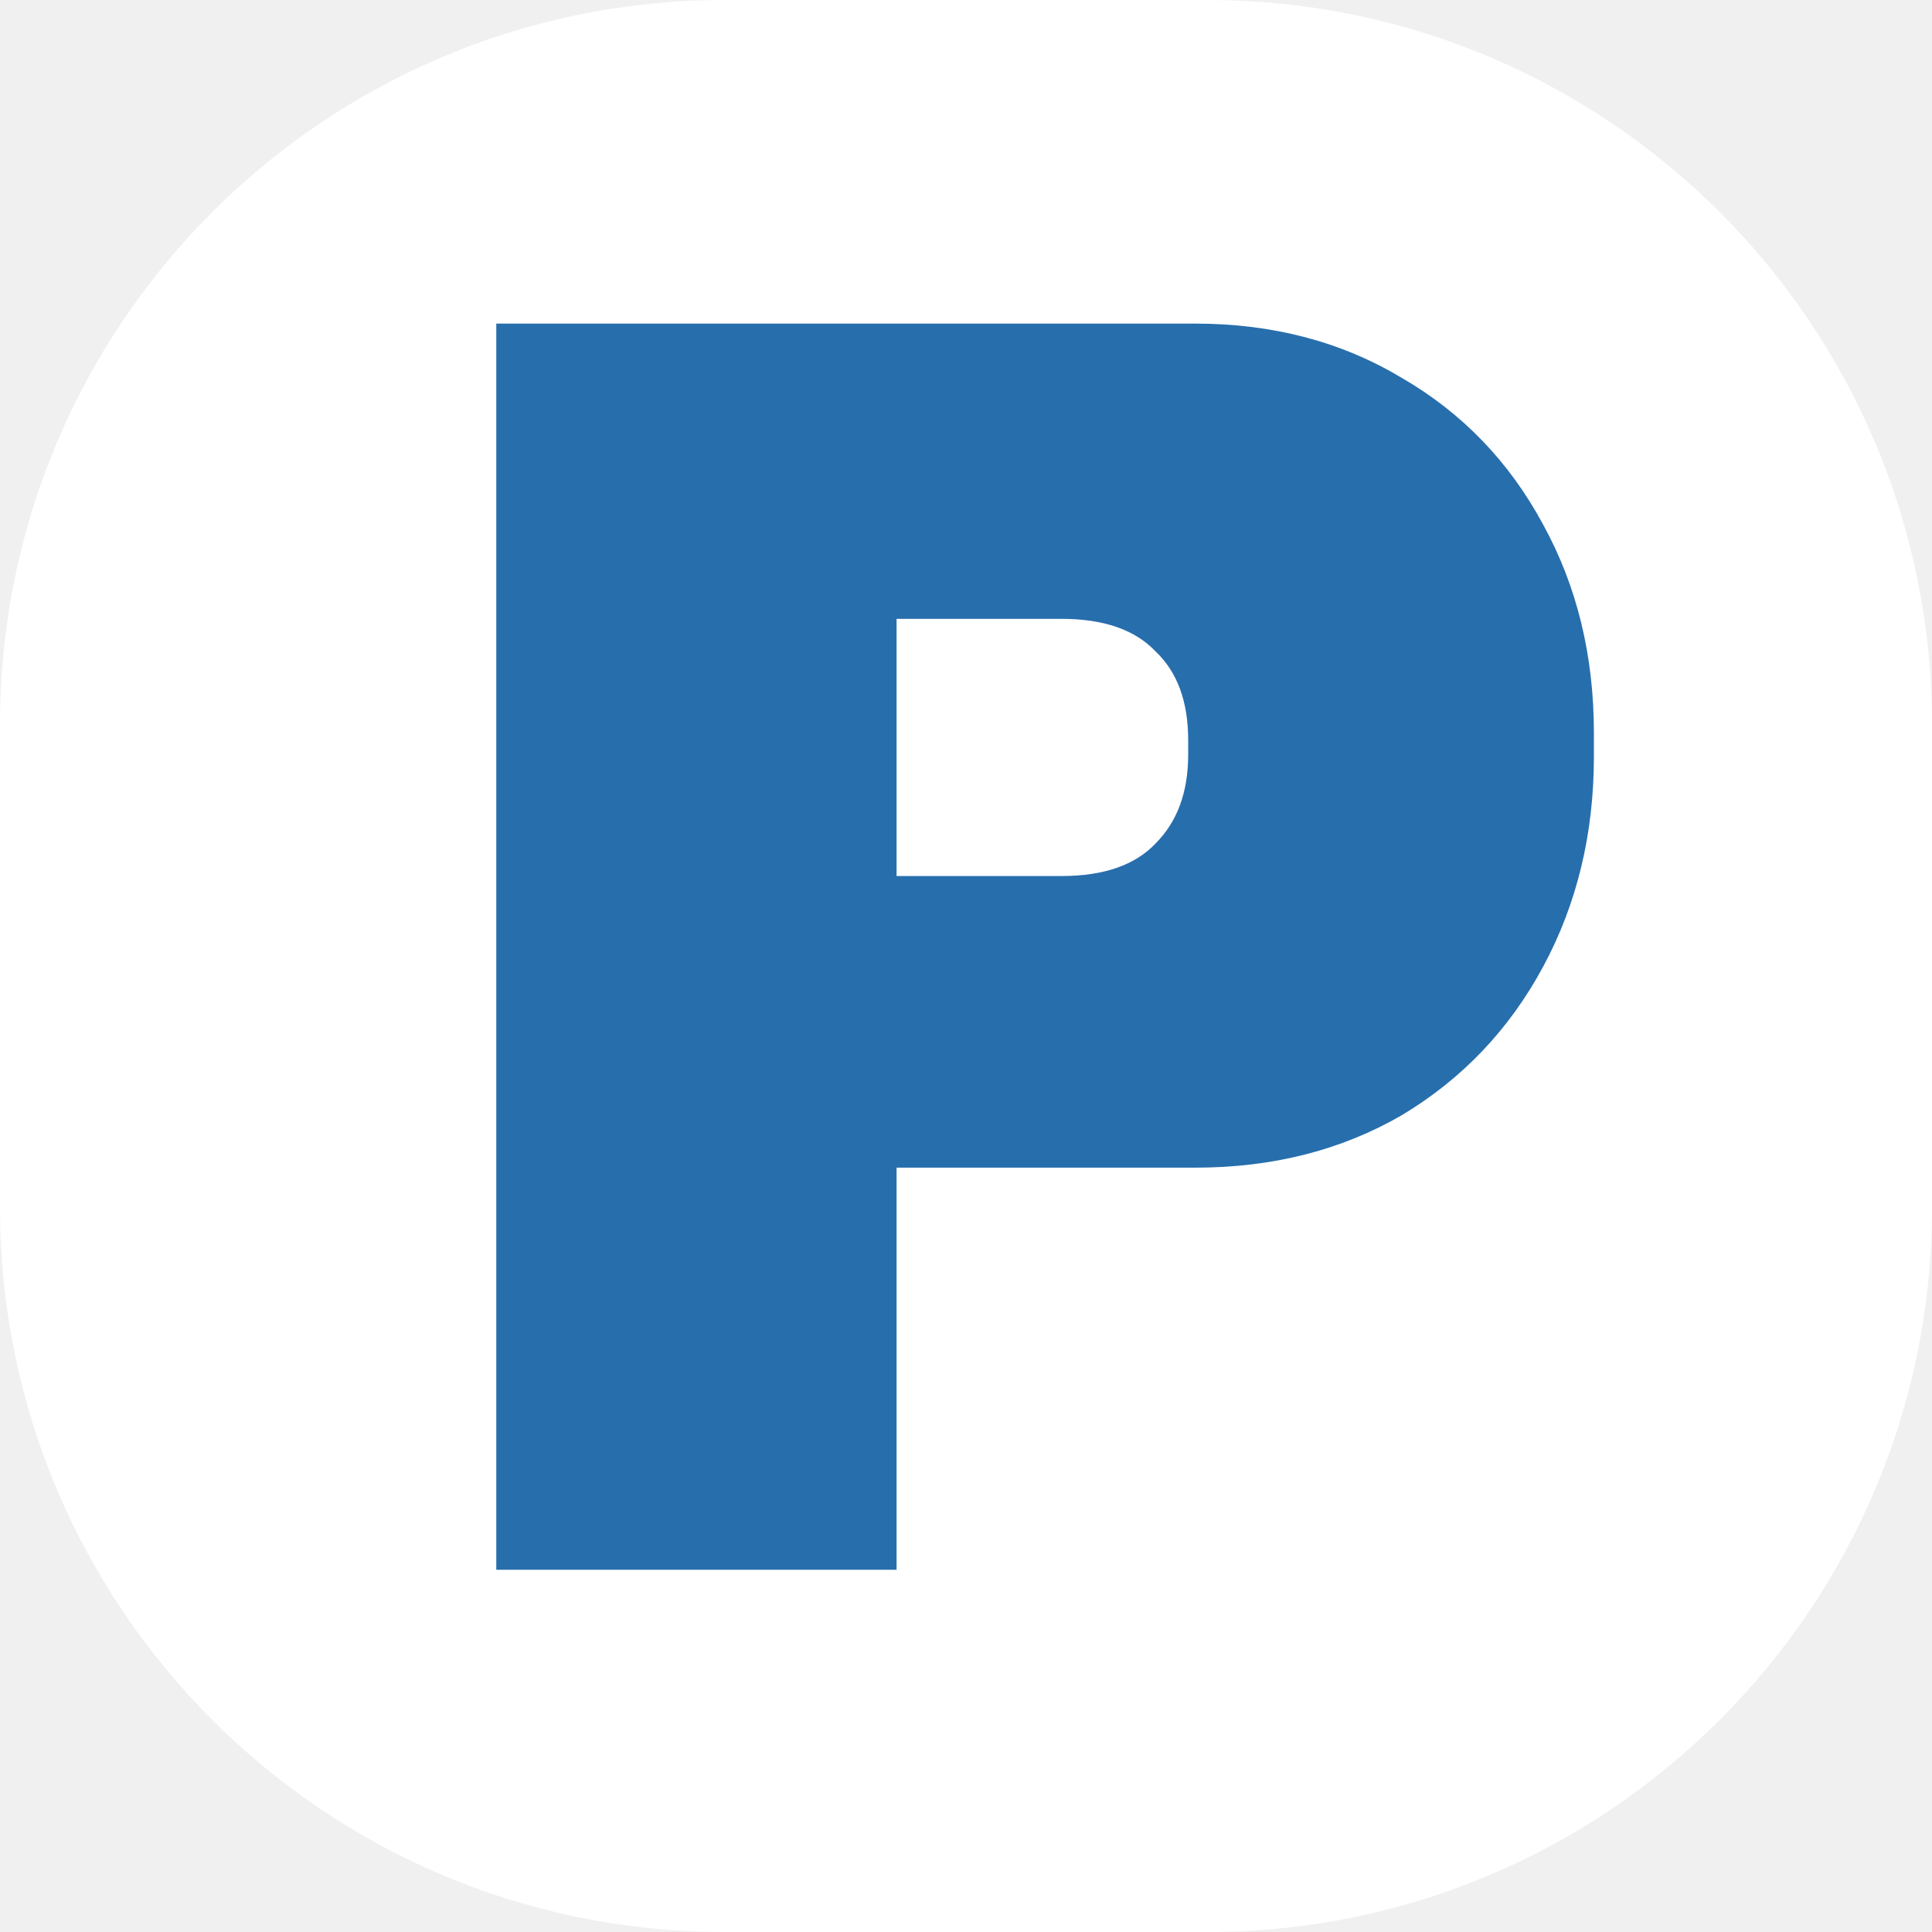
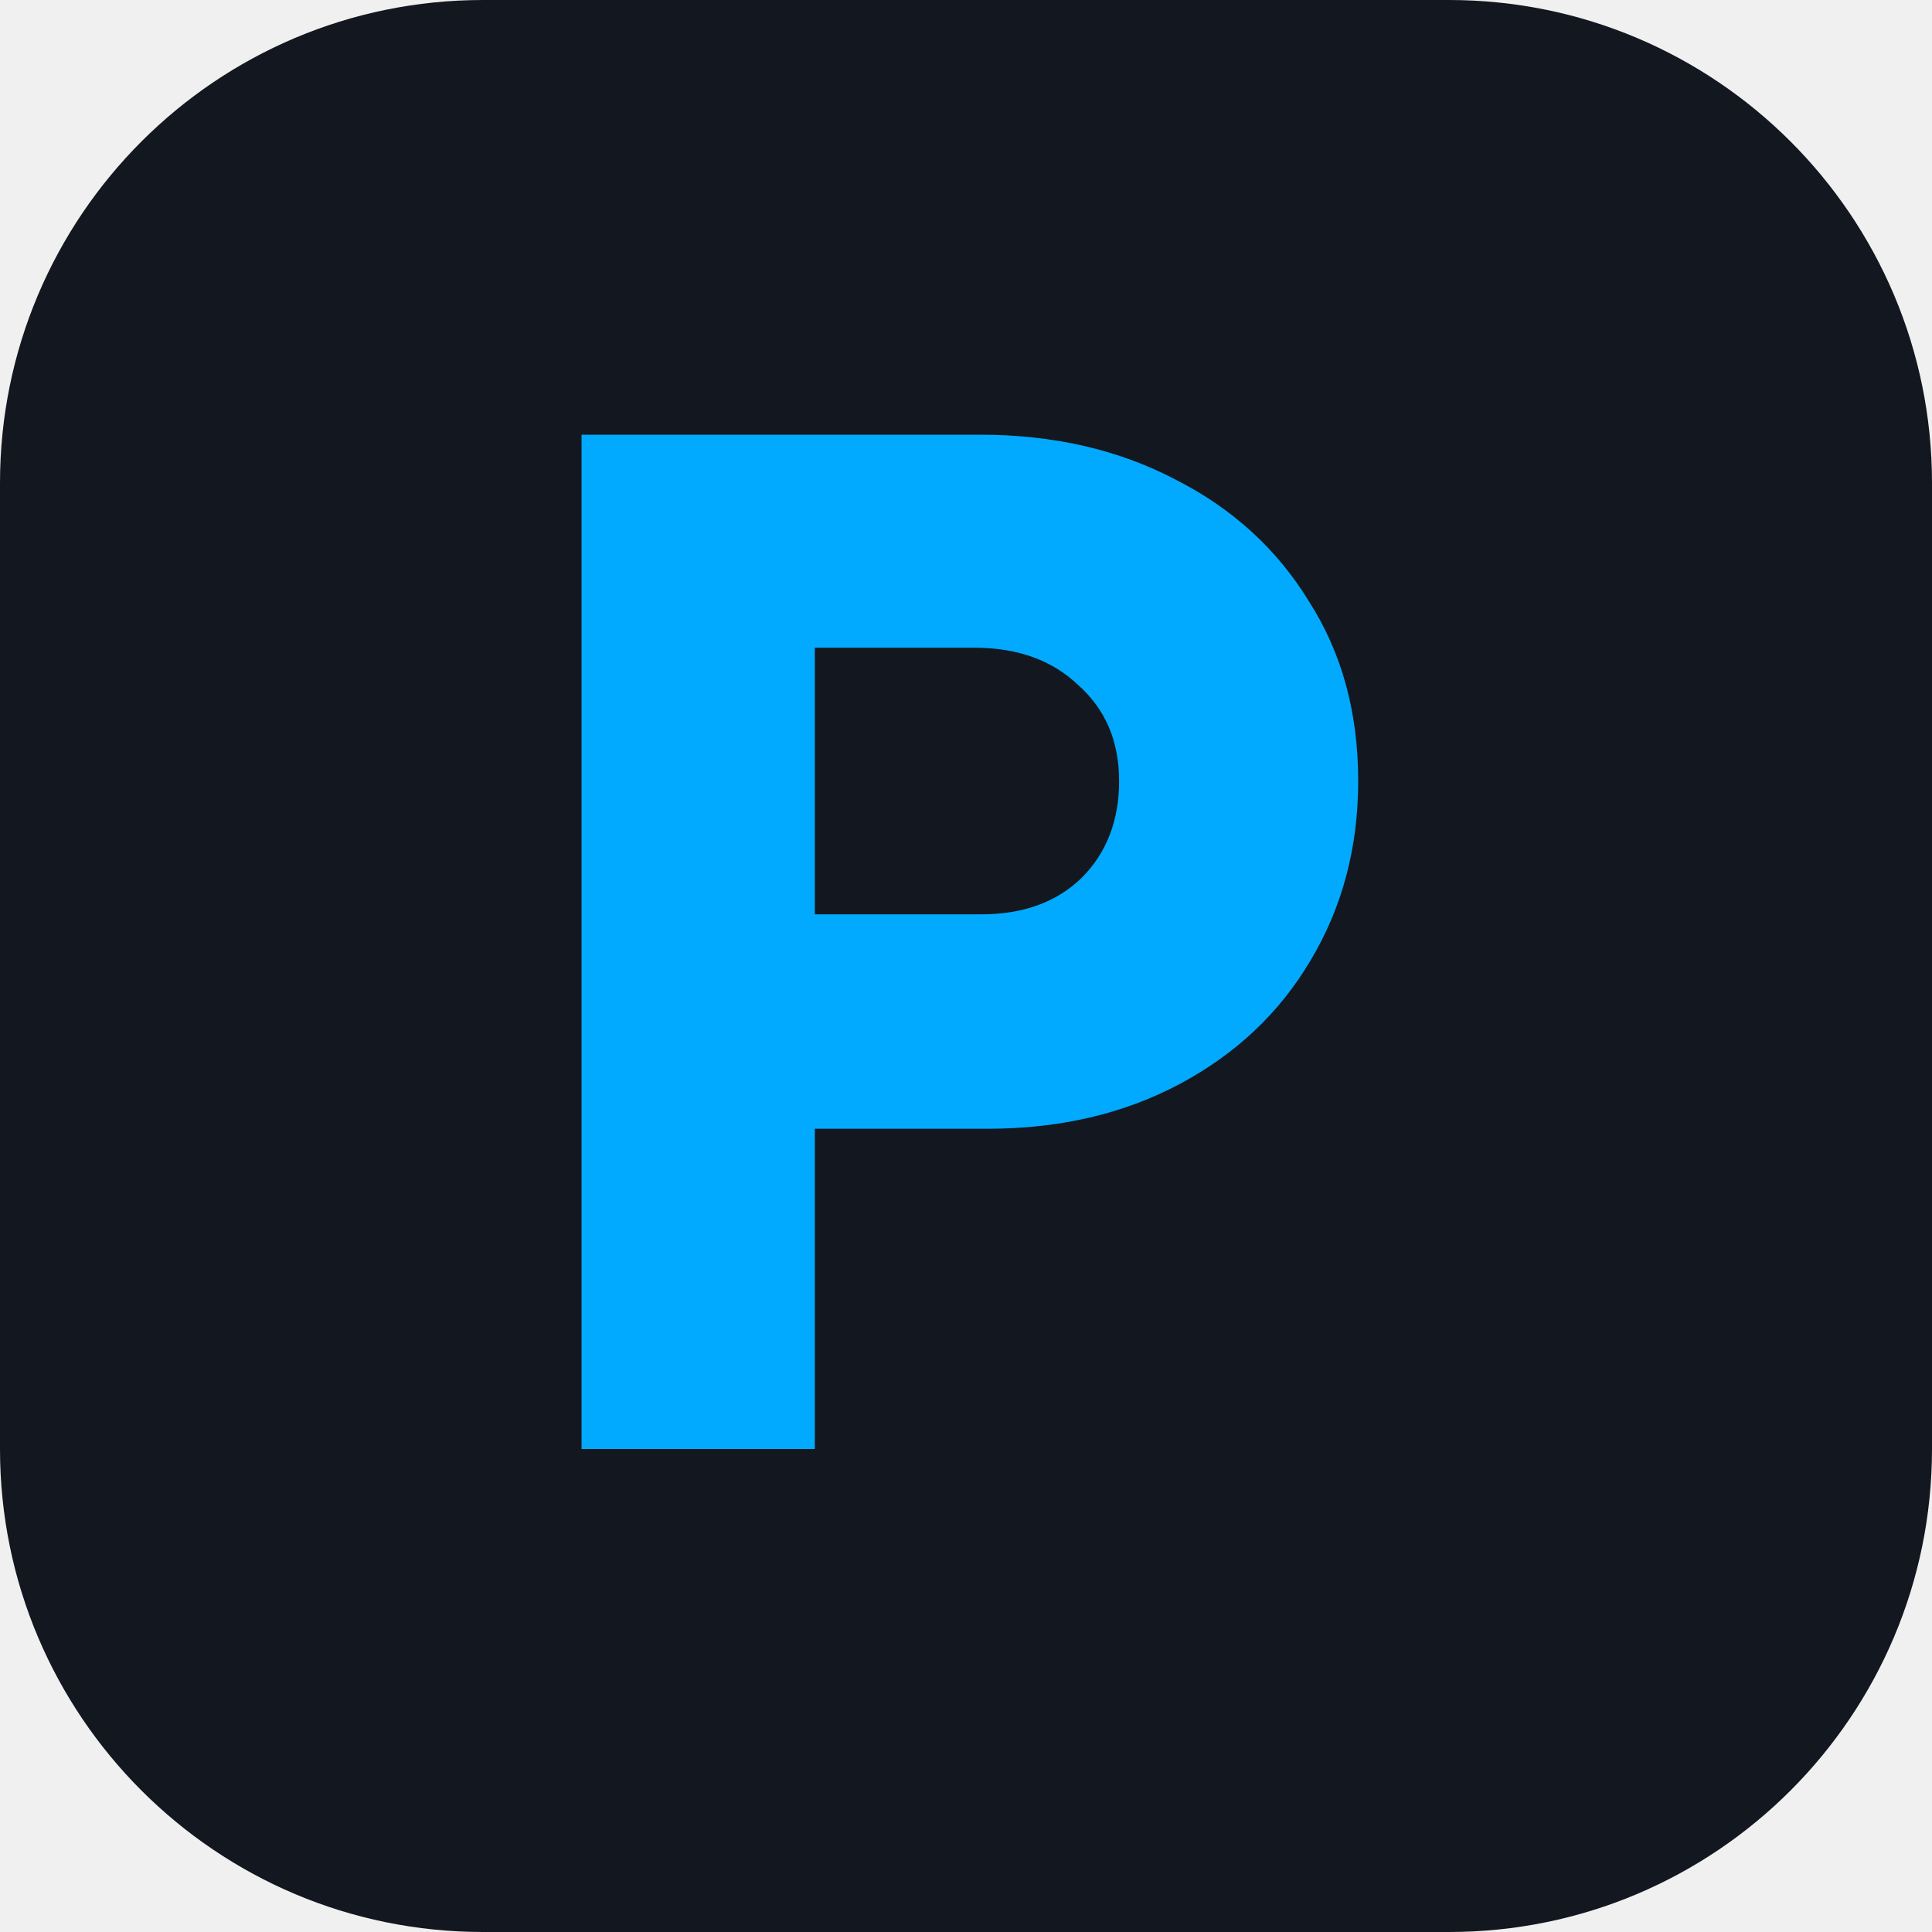
<svg xmlns="http://www.w3.org/2000/svg" width="16" height="16" viewBox="0 0 16 16" fill="none">
-   <path d="M0 6C0 2.686 2.686 0 6 0H10C13.314 0 16 2.686 16 6V10C16 13.314 13.314 16 10 16H6C2.686 16 0 13.314 0 10V6Z" fill="white" />
-   <path d="M9.9 2.68C10.54 2.68 11.11 2.83 11.61 3.13C12.11 3.42 12.5 3.825 12.78 4.345C13.06 4.855 13.2 5.43 13.2 6.07V6.265C13.2 6.905 13.06 7.485 12.78 8.005C12.5 8.525 12.11 8.935 11.61 9.235C11.11 9.525 10.54 9.67 9.9 9.67H7.425V13H4.11V2.68H9.9ZM7.425 7.255H8.79C9.14 7.255 9.4 7.165 9.57 6.985C9.75 6.805 9.84 6.56 9.84 6.25V6.13C9.84 5.81 9.75 5.565 9.57 5.395C9.4 5.215 9.14 5.125 8.79 5.125H7.425V7.255Z" fill="#276EAD" />
+   <path d="M0 4C0 1.791 1.791 0 4 0H12C14.209 0 16 1.791 16 4V12C16 14.209 14.209 16 12 16H4C1.791 16 0 14.209 0 12V4Z" fill="#13171F" />
+   <path d="M4.816 12V3.6H8.116C8.724 3.6 9.264 3.724 9.736 3.972C10.208 4.212 10.576 4.548 10.84 4.98C11.112 5.404 11.248 5.9 11.248 6.468C11.248 7.02 11.116 7.516 10.852 7.956C10.596 8.388 10.236 8.728 9.772 8.976C9.308 9.224 8.776 9.348 8.176 9.348H6.748V12H4.816ZM6.748 7.572H8.128C8.472 7.572 8.748 7.472 8.956 7.272C9.164 7.064 9.268 6.796 9.268 6.468C9.268 6.14 9.156 5.876 8.932 5.676C8.716 5.468 8.428 5.364 8.068 5.364H6.748V7.572Z" fill="#01AAFF" />
</svg>
